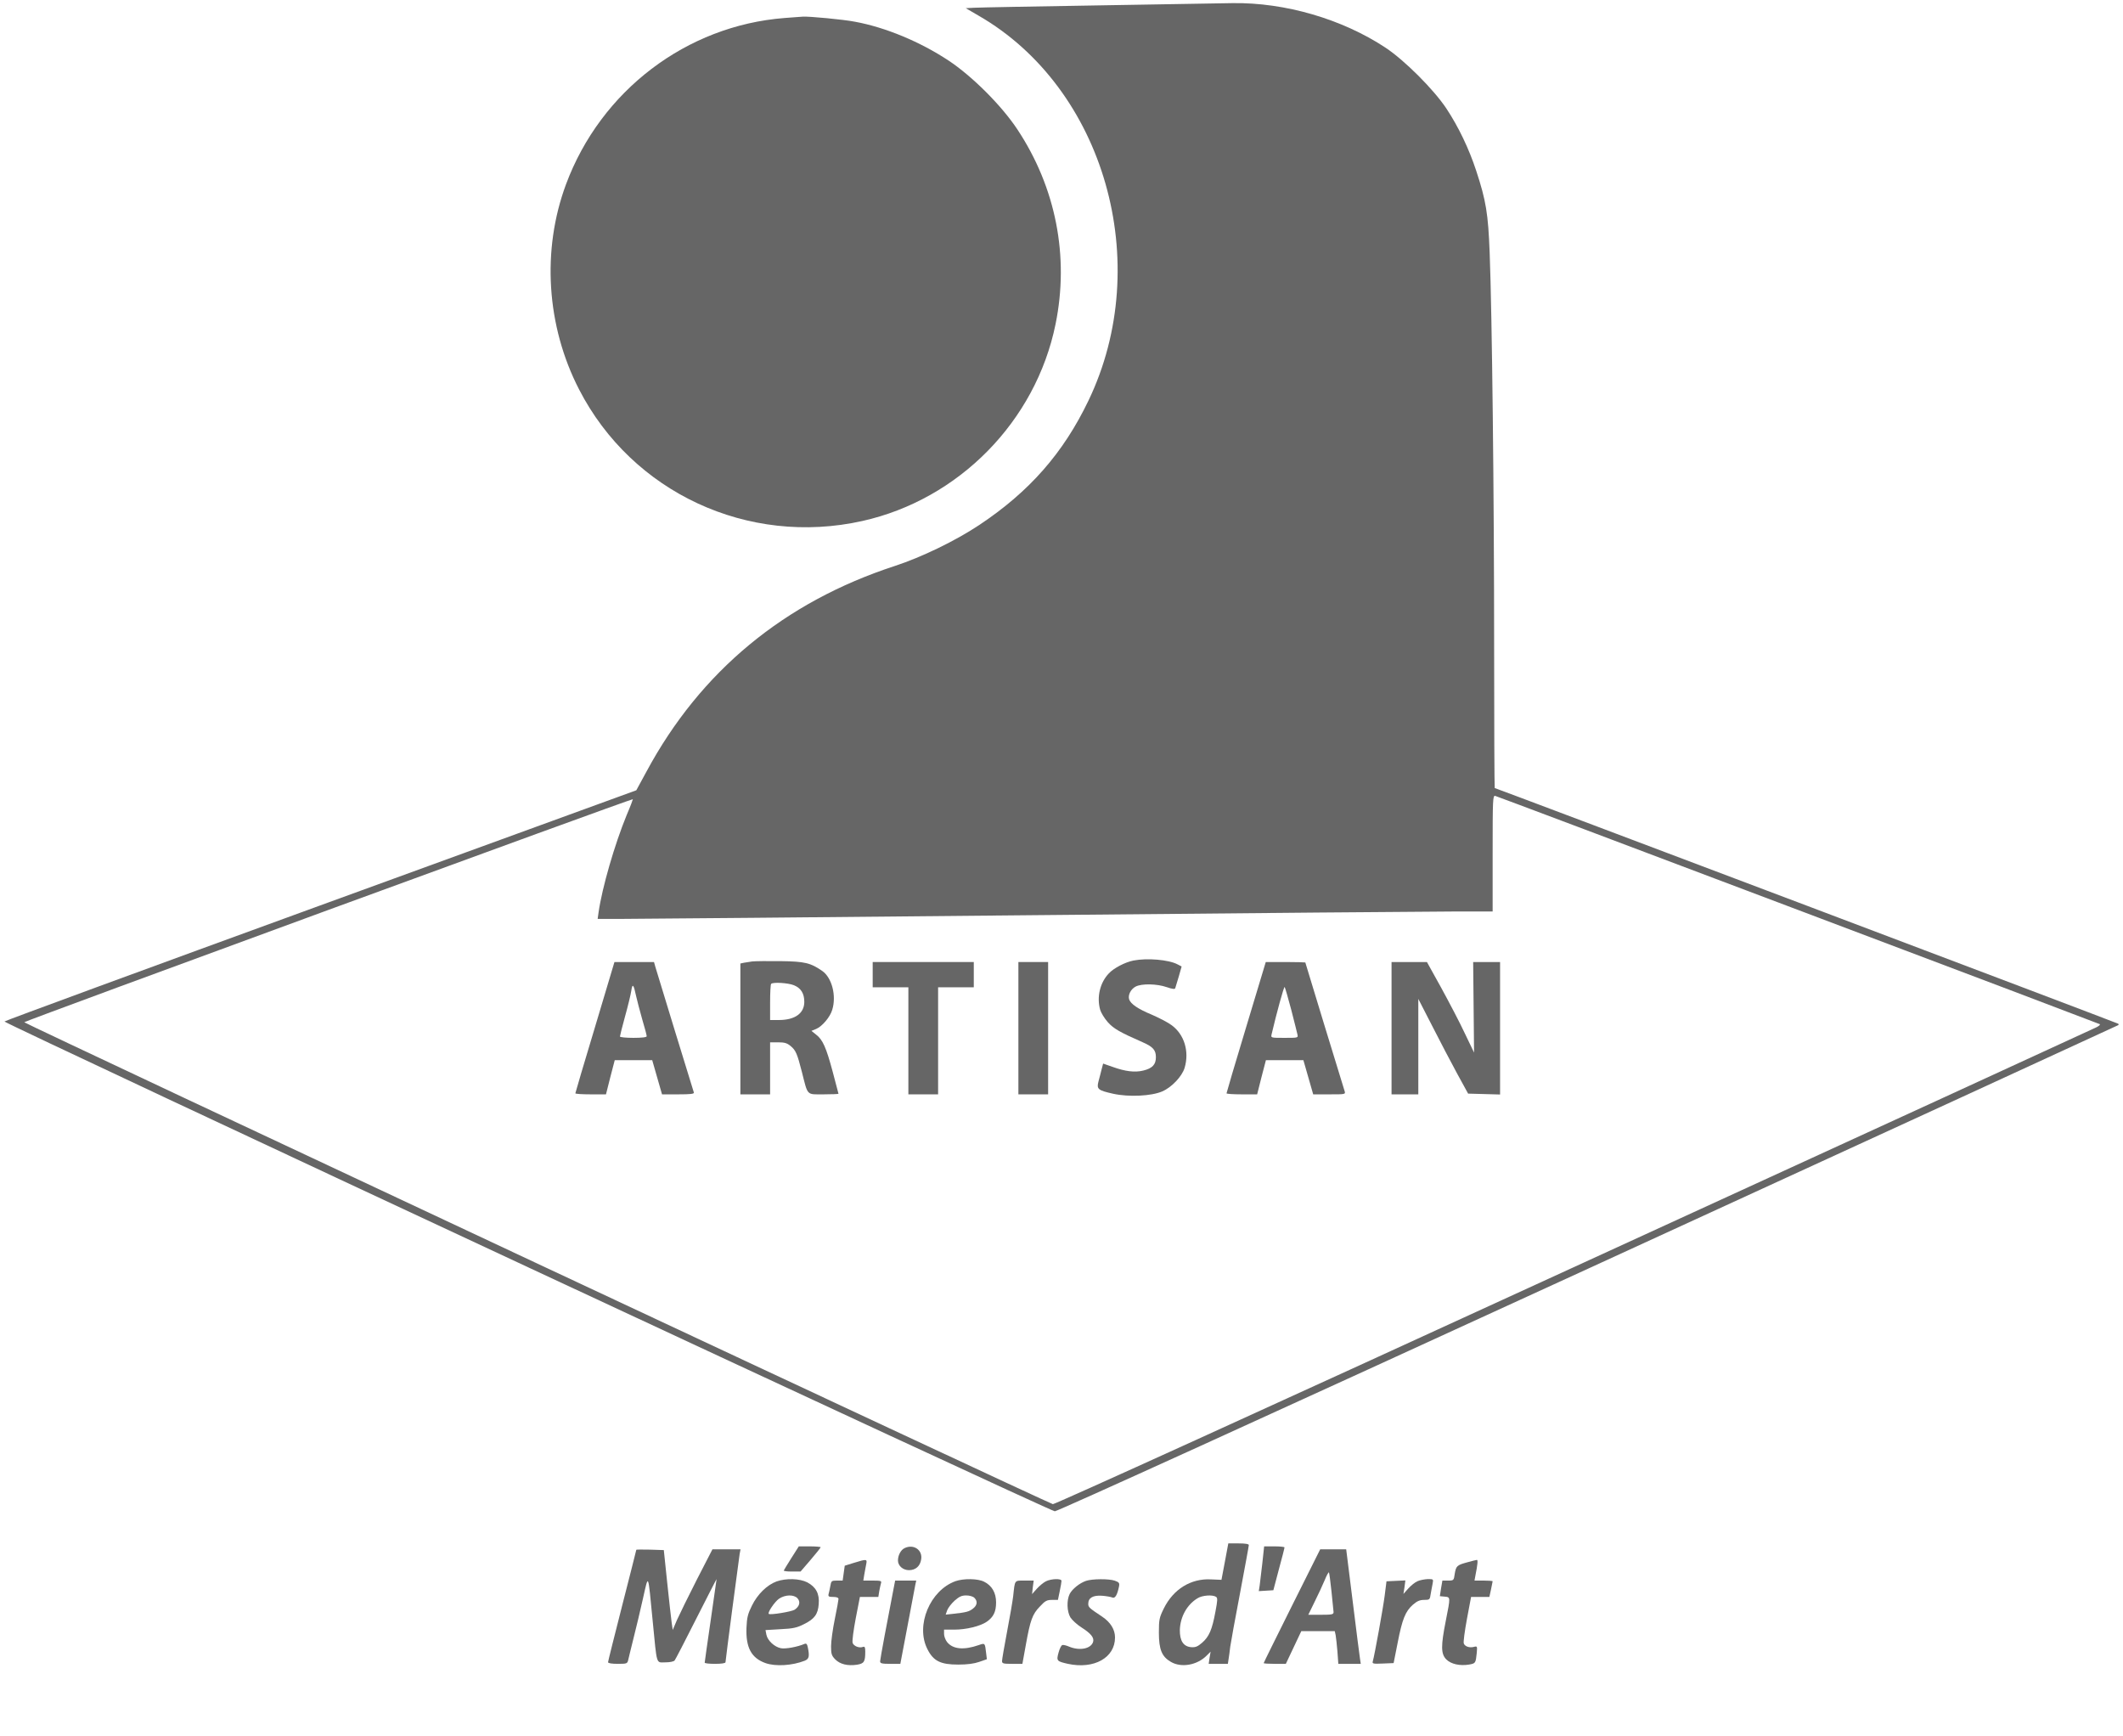
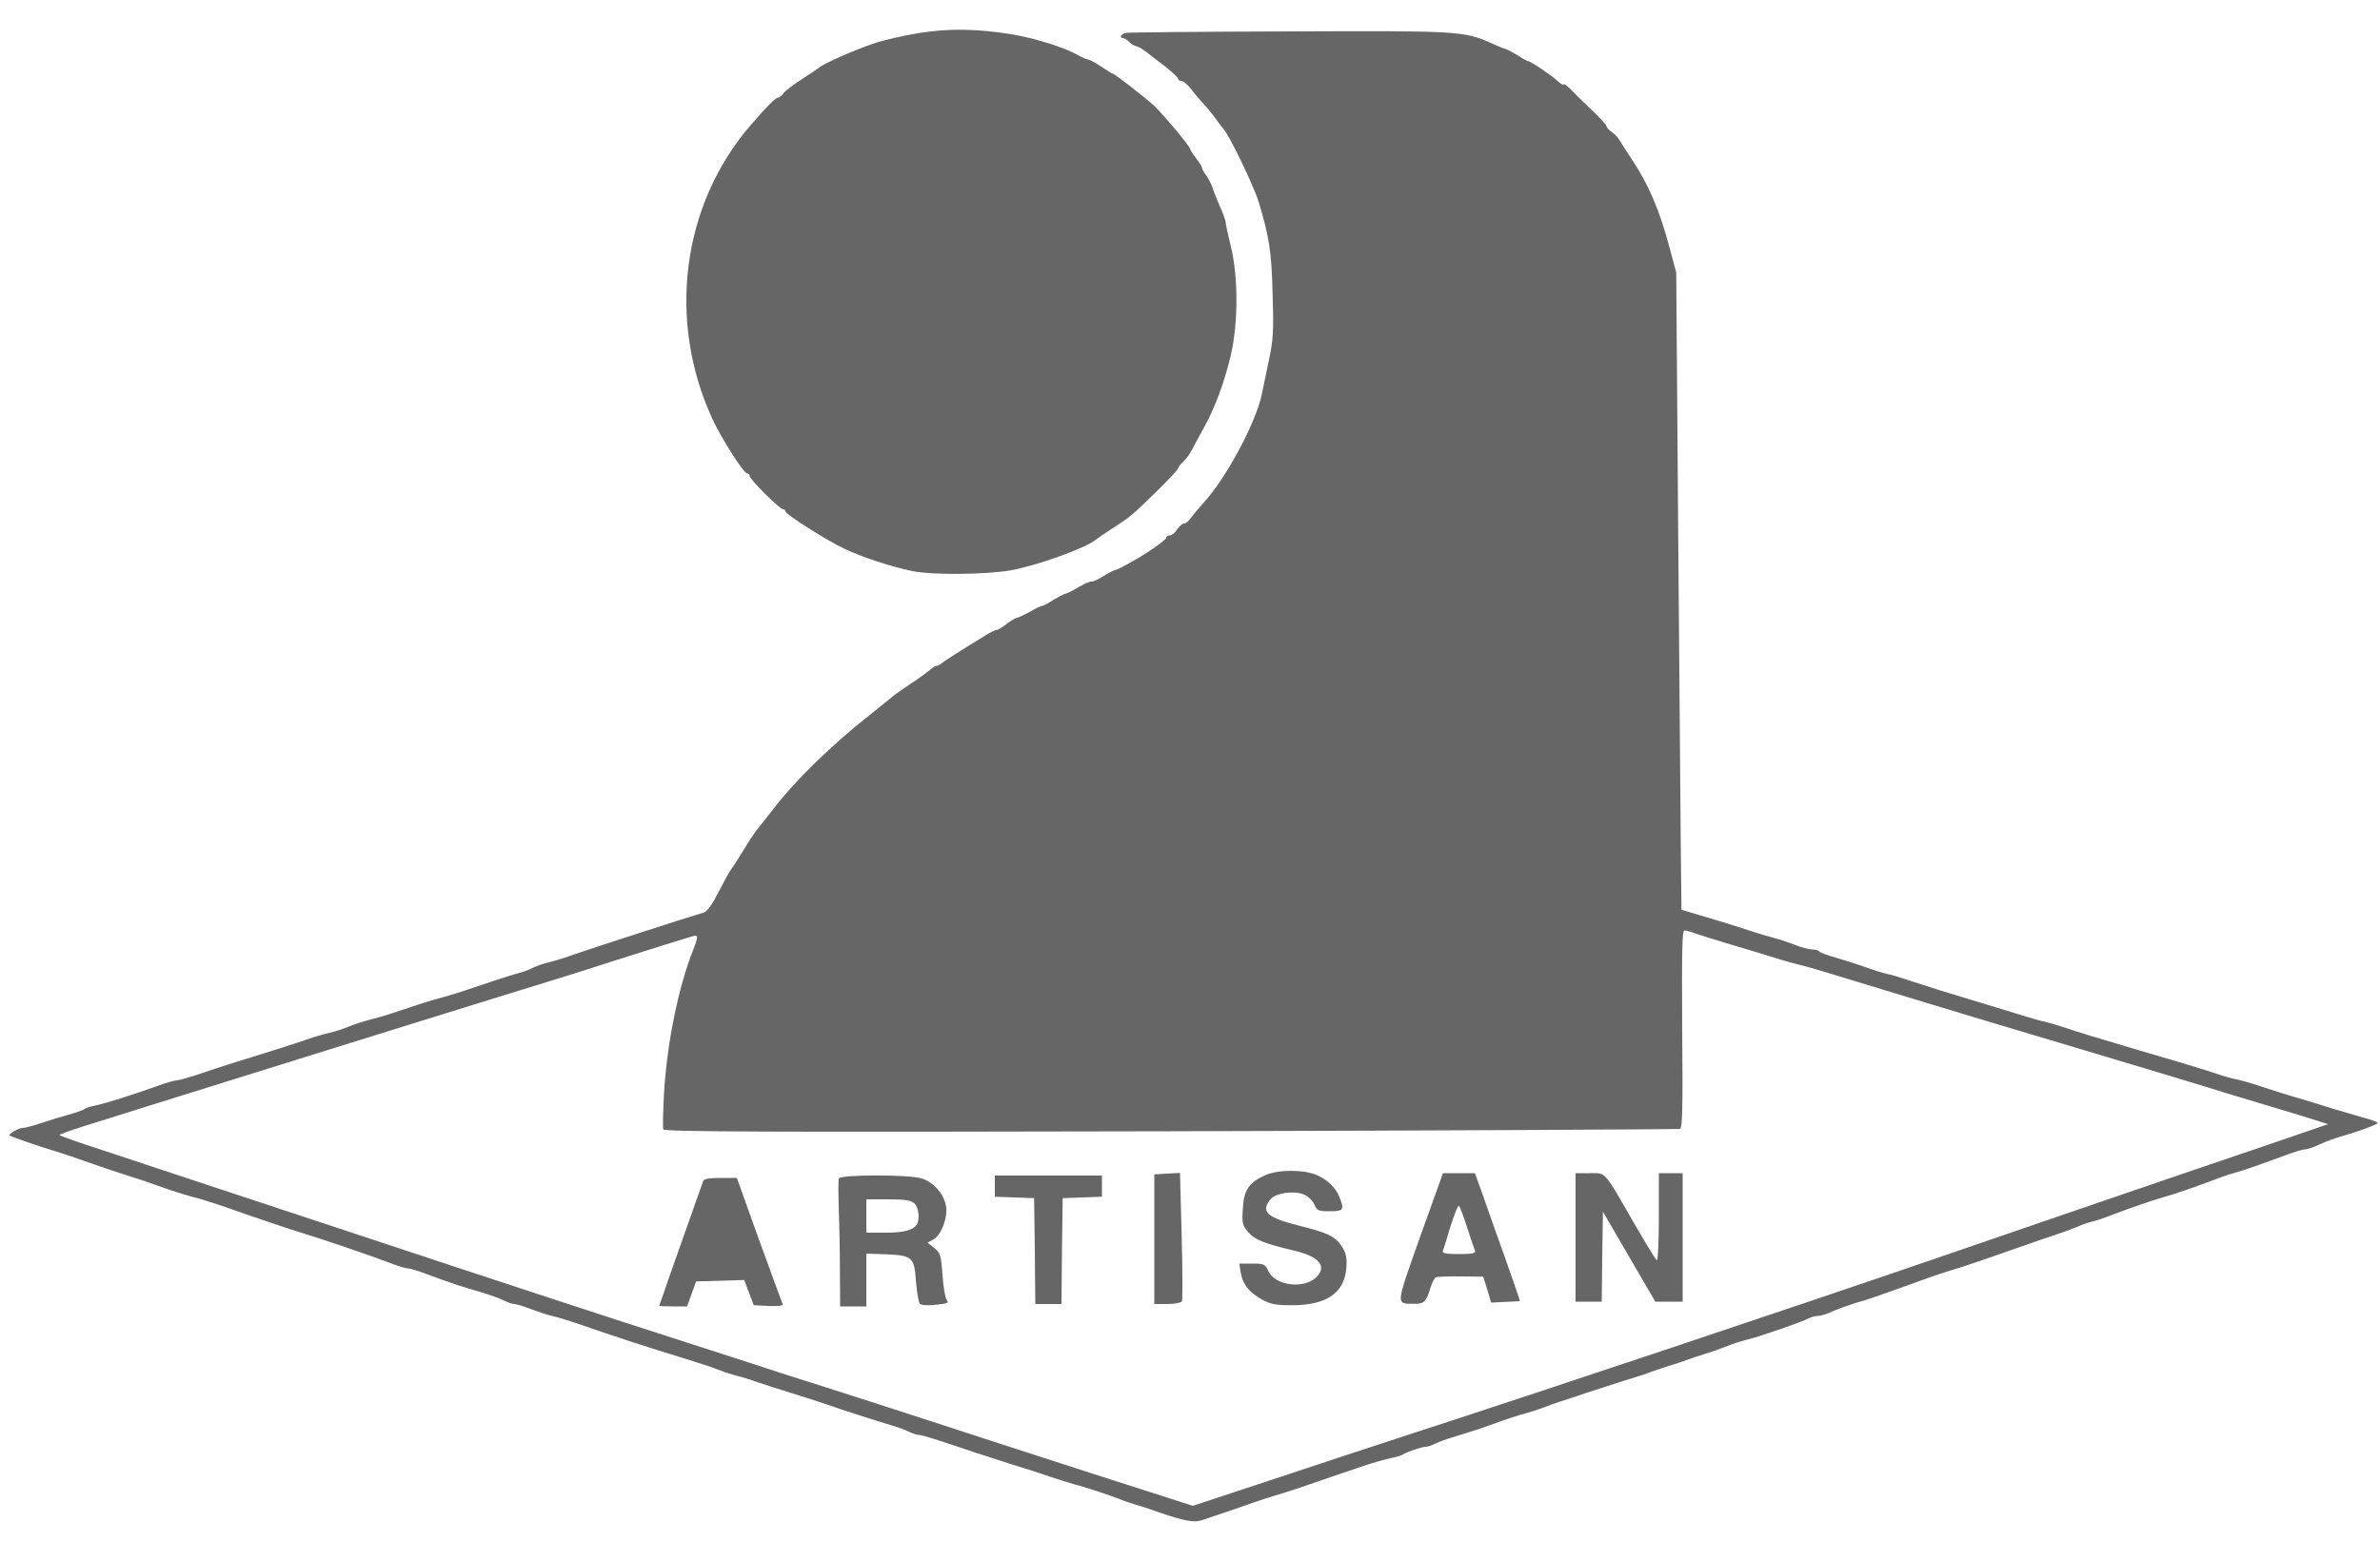
- <svg xmlns="http://www.w3.org/2000/svg" version="1.0" width="1428pt" height="1167pt" viewBox="0 0 1428 1167" preserveAspectRatio="xMidYMid meet">
-   <g transform="translate(0,1167) scale(0.1,-0.1)" fill="#666666" stroke="none">
-     <path d="M7405 11634 c-434 -7 -817 -14 -850 -16 l-59 -3 84 -49 c849 -487 1186 -1666 741 -2591 -169 -352 -397 -612 -736 -837 -158 -105 -385 -215 -565 -274 -745 -243 -1309 -709 -1672 -1384 l-68 -125 -2125 -774 c-1169 -426 -2125 -777 -2125 -781 0 -14 7035 -3295 7065 -3294 18 0 1406 631 3590 1633 1958 898 3562 1635 3564 1637 2 2 2 6 -1 9 -5 5 -4186 1585 -4194 1585 -2 0 -4 433 -4 963 0 995 -14 2225 -30 2636 -10 263 -24 351 -91 554 -48 146 -118 293 -200 417 -85 128 -281 324 -409 409 -292 193 -676 305 -1029 300 -53 -1 -451 -8 -886 -15z m4690 -6084 c1111 -419 2024 -765 2029 -768 5 -3 -6 -13 -25 -22 -19 -10 -1601 -736 -3517 -1614 -2103 -965 -3490 -1595 -3500 -1592 -59 19 -6920 3233 -6919 3241 1 8 4086 1505 4094 1500 1 0 -17 -49 -42 -107 -81 -198 -165 -487 -189 -655 l-6 -43 157 0 c87 0 1335 11 2773 25 1438 14 2722 25 2853 25 l237 0 0 391 c0 368 1 391 18 386 9 -2 926 -347 2037 -767z" />
-     <path d="M7624 5210 c-56 -11 -133 -51 -166 -87 -59 -62 -82 -158 -58 -244 6 -20 28 -57 51 -83 39 -44 81 -68 236 -136 68 -30 88 -52 88 -100 0 -50 -24 -75 -85 -90 -57 -14 -121 -6 -207 25 l-63 22 -10 -38 c-5 -22 -15 -58 -21 -81 -14 -53 -4 -61 99 -84 104 -23 257 -16 330 16 63 27 133 101 150 158 33 110 -2 225 -87 287 -25 19 -86 50 -134 71 -92 38 -142 72 -152 103 -9 29 11 69 44 86 41 21 143 19 209 -4 37 -13 55 -15 57 -7 2 6 13 41 24 79 l19 67 -27 14 c-60 32 -205 44 -297 26z" />
-     <path d="M5060 5204 c-19 -3 -45 -7 -57 -9 l-23 -5 0 -440 0 -440 100 0 100 0 0 175 0 175 54 0 c43 0 60 -5 84 -25 35 -29 44 -51 76 -175 41 -162 29 -150 146 -150 55 0 100 2 100 4 0 2 -18 69 -39 148 -44 164 -67 216 -112 250 l-31 25 32 13 c40 17 94 80 108 129 29 94 -2 214 -66 260 -79 55 -117 65 -282 67 -85 1 -171 0 -190 -2z m280 -160 c47 -19 70 -55 70 -112 0 -77 -63 -122 -170 -122 l-60 0 0 118 c0 65 3 122 7 125 12 13 113 7 153 -9z" />
-     <path d="M4002 4762 c-73 -241 -132 -442 -132 -445 0 -4 46 -7 103 -7 l103 0 29 115 30 115 126 0 126 0 33 -115 33 -115 109 0 c84 0 109 3 105 13 -5 15 -246 799 -259 845 l-9 32 -133 0 -133 0 -131 -438z m277 208 c7 -30 25 -101 41 -156 17 -56 30 -107 30 -113 0 -7 -31 -11 -90 -11 -49 0 -90 4 -90 9 0 5 15 65 34 134 19 68 38 146 42 172 8 55 16 46 33 -35z" />
-     <path d="M5870 5115 l0 -85 120 0 120 0 0 -360 0 -360 100 0 100 0 0 360 0 360 120 0 120 0 0 85 0 85 -340 0 -340 0 0 -85z" />
-     <path d="M6850 4755 l0 -445 100 0 100 0 0 445 0 445 -100 0 -100 0 0 -445z" />
-     <path d="M8382 4762 c-73 -241 -132 -441 -132 -445 0 -4 46 -7 103 -7 l103 0 29 115 30 115 126 0 126 0 33 -115 33 -115 109 0 c109 0 109 0 102 23 -21 67 -264 861 -264 864 0 1 -60 3 -133 3 l-133 0 -132 -438z m303 118 c20 -80 40 -155 42 -167 5 -23 4 -23 -87 -23 -91 0 -92 0 -87 23 33 141 83 324 88 319 3 -4 23 -72 44 -152z" />
-     <path d="M9360 4755 l0 -445 90 0 90 0 0 321 0 321 94 -183 c51 -101 127 -245 167 -319 l74 -135 108 -3 107 -3 0 446 0 445 -91 0 -90 0 3 -304 3 -305 -62 129 c-33 71 -105 208 -158 305 l-97 175 -119 0 -119 0 0 -445z" />
-     <path d="M5278 11549 c-661 -51 -1237 -489 -1471 -1119 -164 -442 -132 -952 88 -1379 357 -694 1137 -1056 1905 -885 650 145 1167 671 1300 1324 93 456 2 919 -257 1310 -106 160 -303 357 -463 463 -191 126 -423 223 -630 261 -76 15 -311 37 -350 34 -8 0 -63 -5 -122 -9z" />
-     <path d="M8239 1167 l-23 -122 -71 3 c-135 7 -253 -66 -317 -196 -30 -61 -33 -74 -33 -162 0 -114 20 -162 81 -197 70 -41 176 -22 240 42 l27 27 -7 -41 -6 -41 64 0 65 0 5 33 c3 17 8 55 11 82 4 28 33 190 66 361 32 171 59 316 59 323 0 7 -24 11 -69 11 l-69 0 -23 -123z m-60 -236 c12 -8 11 -23 -4 -102 -22 -119 -42 -166 -89 -207 -30 -26 -45 -32 -73 -30 -53 4 -78 43 -77 116 3 89 48 170 119 213 31 20 100 25 124 10z" />
-     <path d="M5324 1193 c-27 -42 -50 -81 -52 -85 -2 -4 23 -8 55 -7 l58 0 68 79 c37 43 67 81 67 84 0 3 -33 6 -73 6 l-74 0 -49 -77z" />
-     <path d="M6084 1258 c-25 -12 -44 -48 -44 -83 0 -36 34 -65 74 -65 45 0 75 27 82 72 11 64 -51 106 -112 76z" />
-     <path d="M8491 1158 c-7 -62 -15 -130 -18 -151 l-6 -38 49 3 49 3 37 140 c21 77 38 143 38 148 0 4 -31 7 -68 7 l-69 0 -12 -112z" />
-     <path d="M4280 1247 c0 -3 -43 -171 -95 -375 -52 -204 -95 -375 -95 -381 0 -7 25 -11 65 -11 62 0 65 1 71 28 3 15 20 81 36 147 17 66 45 185 63 265 38 168 33 179 65 -150 30 -307 22 -280 85 -280 30 0 57 5 63 13 5 6 71 133 146 282 75 148 136 267 136 265 0 -3 -18 -129 -40 -280 -22 -151 -40 -278 -40 -282 0 -5 32 -8 70 -8 43 0 70 4 70 11 0 13 88 683 95 727 l6 32 -95 0 -94 0 -104 -202 c-57 -112 -117 -234 -134 -272 l-29 -68 -7 48 c-4 27 -17 148 -30 269 l-23 220 -93 3 c-50 1 -92 1 -92 -1z" />
-     <path d="M8690 870 c-104 -209 -190 -382 -190 -385 0 -3 33 -5 74 -5 l75 0 52 110 52 110 113 0 112 0 6 -27 c3 -16 8 -65 12 -110 l6 -83 75 0 76 0 -5 33 c-3 17 -25 191 -49 385 l-44 352 -87 0 -88 0 -190 -380z m266 97 c7 -67 13 -130 14 -139 0 -16 -11 -18 -85 -18 l-85 0 43 88 c24 48 54 113 67 144 13 32 26 56 29 53 2 -3 10 -60 17 -128z" />
-     <path d="M5743 1159 l-61 -19 -7 -50 -7 -50 -38 0 c-37 0 -39 -2 -45 -37 -4 -21 -9 -46 -12 -55 -3 -15 2 -18 31 -18 24 0 36 -5 36 -14 0 -7 -11 -68 -25 -136 -14 -68 -25 -149 -25 -182 0 -52 4 -63 28 -88 33 -33 83 -45 146 -36 48 8 56 19 56 88 0 29 -3 36 -15 32 -25 -10 -63 5 -70 27 -4 12 6 86 21 165 l28 144 62 0 62 0 6 38 c4 20 9 45 12 55 5 15 -2 17 -57 17 l-62 0 6 38 c4 20 9 52 13 70 8 38 5 38 -83 11z" />
-     <path d="M9870 1163 c-70 -19 -76 -24 -85 -78 -6 -44 -7 -45 -45 -45 l-38 0 -9 -52 -8 -53 32 -3 c40 -4 40 0 8 -162 -34 -171 -33 -223 3 -260 32 -32 91 -45 153 -35 44 8 45 9 52 77 4 46 4 48 -19 42 -30 -8 -61 3 -68 23 -4 9 6 83 21 164 l28 149 62 0 61 0 11 50 c6 28 11 53 11 55 0 3 -28 5 -61 5 l-61 0 6 33 c15 75 18 107 10 106 -5 0 -34 -8 -64 -16z" />
-     <path d="M5223 1034 c-63 -23 -128 -86 -165 -162 -28 -56 -34 -80 -37 -150 -5 -133 33 -203 128 -237 68 -24 180 -17 264 16 29 12 33 29 21 88 -5 25 -10 30 -23 25 -46 -20 -127 -35 -158 -29 -43 8 -90 51 -98 91 l-6 31 101 6 c85 4 111 10 158 34 71 35 94 67 99 135 6 70 -19 115 -77 146 -52 26 -141 29 -207 6z m141 -113 c22 -24 14 -55 -19 -77 -20 -13 -164 -37 -174 -28 -10 8 40 82 69 102 42 28 100 29 124 3z" />
-     <path d="M6427 1036 c-172 -62 -270 -298 -189 -457 40 -80 88 -104 207 -104 61 0 107 6 141 18 l52 18 -5 42 c-8 68 -7 68 -50 53 -101 -35 -174 -28 -213 21 -11 14 -20 39 -20 54 l0 29 68 0 c81 0 175 23 219 53 45 31 63 67 63 130 0 65 -28 113 -80 139 -42 22 -138 23 -193 4z m127 -112 c23 -23 20 -50 -10 -73 -26 -20 -44 -25 -136 -35 l-47 -5 10 29 c6 16 28 45 50 65 31 27 47 35 78 35 23 0 46 -7 55 -16z" />
-     <path d="M7035 1035 c-16 -8 -44 -31 -61 -50 l-32 -36 5 46 6 45 -62 0 c-69 0 -64 6 -76 -105 -4 -33 -22 -140 -41 -238 -19 -99 -34 -188 -34 -198 0 -17 8 -19 68 -19 l69 0 23 127 c30 167 44 207 95 259 35 38 47 44 81 44 l40 0 12 58 c7 32 12 64 12 70 0 17 -69 15 -105 -3z" />
-     <path d="M7305 1038 c-44 -15 -93 -55 -110 -88 -21 -42 -19 -118 5 -158 11 -17 44 -48 74 -67 63 -40 86 -68 79 -96 -13 -47 -89 -63 -160 -34 -20 9 -42 14 -48 11 -7 -2 -18 -25 -25 -51 -15 -55 -12 -58 63 -75 176 -38 317 41 317 177 0 54 -30 102 -86 140 -89 59 -94 64 -94 87 0 40 32 58 92 54 29 -2 61 -8 70 -12 18 -8 33 16 45 75 4 23 0 28 -28 38 -39 14 -153 13 -194 -1z" />
-     <path d="M9535 1036 c-17 -7 -45 -30 -63 -50 l-32 -36 7 45 6 46 -64 -3 -63 -3 -12 -95 c-11 -87 -68 -400 -80 -443 -5 -16 1 -18 67 -15 l73 3 27 136 c31 160 52 212 103 257 28 24 46 32 75 32 37 0 39 2 44 38 4 20 9 52 13 70 6 32 6 32 -32 32 -22 -1 -53 -7 -69 -14z" />
-     <path d="M6011 988 c-40 -205 -91 -477 -91 -491 0 -14 11 -17 68 -17 l68 0 48 253 c26 138 50 264 53 280 l6 27 -71 0 -71 0 -10 -52z" />
+ <svg xmlns="http://www.w3.org/2000/svg" version="1.0" width="1000pt" height="648pt" viewBox="0 0 1000 648" preserveAspectRatio="xMidYMid meet">
+   <g transform="translate(0,648) scale(0.1,-0.1)" fill="#666666" stroke="none">
+     <path d="M3860 6341 c-63 -10 -149 -30 -190 -44 -79 -27 -204 -82 -224 -98 -6 -5 -40 -28 -76 -51 -36 -23 -71 -50 -78 -60 -7 -10 -17 -18 -22 -18 -11 0 -50 -39 -116 -116 -289 -335 -352 -819 -161 -1234 40 -86 132 -230 147 -230 5 0 10 -5 10 -11 0 -13 126 -139 140 -139 5 0 10 -4 10 -9 0 -12 173 -122 250 -158 74 -35 196 -75 284 -93 83 -17 304 -15 411 3 109 19 318 94 359 129 6 5 33 23 60 41 89 58 82 51 205 171 44 44 81 83 81 88 0 4 9 16 20 26 12 11 29 34 39 53 10 19 31 59 48 89 47 84 88 195 114 305 32 137 32 331 1 458 -12 49 -22 95 -22 102 0 8 -11 38 -24 67 -13 29 -27 64 -31 78 -4 14 -16 37 -26 52 -11 14 -19 29 -19 34 0 4 -11 22 -25 40 -14 18 -25 36 -25 39 0 10 -114 146 -151 181 -38 35 -166 134 -173 134 -3 0 -25 14 -49 30 -25 17 -50 30 -55 30 -6 0 -26 9 -44 19 -51 30 -184 72 -278 87 -149 24 -264 25 -390 5z" />
+     <path d="M4733 6342 c-22 -3 -33 -22 -14 -22 5 0 17 -7 25 -16 9 -9 22 -17 30 -18 7 -1 26 -12 42 -24 16 -13 53 -41 82 -63 28 -23 52 -45 52 -50 0 -5 6 -9 14 -9 7 0 25 -15 39 -32 13 -18 35 -44 48 -58 14 -14 38 -43 54 -65 16 -22 31 -42 34 -45 22 -19 130 -243 150 -310 44 -146 54 -209 58 -386 5 -159 3 -192 -17 -285 -12 -57 -25 -120 -29 -139 -26 -120 -151 -353 -246 -455 -20 -22 -43 -50 -52 -62 -8 -13 -21 -23 -28 -23 -7 0 -20 -11 -29 -25 -9 -14 -23 -25 -31 -25 -8 0 -15 -4 -15 -10 0 -8 -80 -65 -135 -95 -11 -6 -31 -18 -45 -25 -14 -8 -30 -15 -36 -16 -6 -1 -29 -13 -51 -27 -23 -14 -43 -23 -46 -21 -3 3 -27 -7 -53 -22 -27 -16 -53 -29 -60 -30 -6 -1 -28 -13 -50 -26 -21 -14 -42 -25 -45 -24 -4 1 -26 -10 -50 -24 -24 -13 -49 -25 -56 -26 -6 -1 -27 -13 -45 -27 -18 -14 -36 -25 -40 -24 -3 1 -25 -9 -47 -23 -102 -62 -177 -110 -188 -120 -7 -6 -15 -9 -17 -8 -3 2 -16 -6 -28 -17 -13 -10 -50 -38 -84 -60 -33 -22 -67 -46 -75 -53 -8 -7 -52 -42 -99 -80 -158 -125 -307 -270 -401 -392 -32 -41 -64 -82 -72 -91 -7 -9 -31 -45 -52 -80 -22 -35 -44 -71 -51 -79 -7 -8 -31 -52 -54 -97 -28 -55 -49 -84 -63 -88 -48 -13 -496 -158 -557 -180 -36 -13 -80 -26 -98 -30 -18 -4 -46 -14 -63 -22 -17 -9 -45 -19 -63 -23 -17 -5 -60 -18 -96 -30 -36 -12 -85 -29 -110 -37 -25 -9 -74 -24 -110 -34 -60 -16 -87 -25 -210 -66 -25 -9 -67 -21 -95 -28 -27 -7 -68 -20 -90 -29 -22 -10 -58 -21 -80 -26 -22 -5 -65 -17 -95 -28 -53 -18 -107 -36 -305 -97 -49 -15 -121 -39 -158 -52 -38 -12 -76 -23 -85 -23 -9 0 -46 -11 -82 -24 -99 -36 -221 -74 -260 -82 -19 -3 -40 -10 -46 -15 -5 -4 -35 -15 -65 -23 -30 -8 -81 -24 -114 -35 -33 -11 -69 -21 -80 -21 -19 -1 -63 -27 -54 -32 9 -6 137 -50 179 -62 25 -8 68 -21 95 -31 116 -41 183 -63 230 -78 51 -16 66 -21 170 -58 33 -11 76 -24 95 -29 19 -4 64 -18 100 -30 36 -12 94 -32 130 -45 36 -12 88 -30 115 -39 28 -10 77 -26 110 -36 92 -28 303 -100 370 -126 33 -13 68 -24 77 -24 10 0 46 -11 80 -24 91 -34 154 -55 228 -76 36 -11 79 -26 95 -34 17 -9 37 -16 45 -16 8 0 40 -9 70 -21 30 -11 71 -25 90 -29 19 -4 64 -18 100 -30 167 -58 308 -104 460 -150 58 -18 119 -38 135 -45 17 -7 50 -18 75 -25 25 -6 68 -19 95 -29 28 -10 91 -30 140 -45 50 -15 119 -38 155 -50 65 -23 187 -62 270 -87 25 -7 56 -19 70 -26 14 -7 32 -13 40 -13 14 0 75 -19 240 -75 36 -12 106 -34 155 -50 50 -15 119 -37 155 -50 36 -12 83 -27 105 -33 42 -10 155 -48 190 -62 11 -5 38 -14 60 -21 22 -6 65 -20 95 -31 116 -40 156 -48 191 -36 56 19 161 54 214 73 28 10 70 24 95 31 25 7 74 23 110 35 36 13 94 32 130 45 36 12 94 32 130 44 36 12 84 26 108 31 24 5 49 12 55 16 18 12 80 33 97 33 8 0 26 6 40 13 14 7 45 19 70 26 50 15 125 39 155 50 64 24 125 44 160 53 22 6 54 17 70 23 17 7 48 18 70 25 22 7 69 22 105 35 36 12 106 34 155 50 50 15 106 33 125 41 19 7 53 18 75 25 22 6 56 18 75 25 19 7 53 18 75 25 22 6 61 20 86 30 25 10 63 23 85 28 63 16 231 74 266 92 10 5 26 9 37 9 10 0 40 9 65 21 26 11 68 26 94 34 48 13 101 32 207 70 104 38 158 57 220 75 33 10 132 44 220 75 88 31 178 62 200 69 22 7 58 20 79 29 22 10 51 20 65 23 14 3 53 16 86 29 90 34 155 56 205 71 58 16 161 52 225 77 28 11 64 23 80 27 34 9 129 42 222 77 34 12 69 23 78 23 9 0 37 9 62 21 25 12 67 27 92 34 74 21 151 50 151 56 0 4 -28 14 -62 23 -35 10 -90 26 -123 36 -33 11 -100 31 -150 46 -49 14 -121 37 -160 50 -38 13 -82 25 -97 28 -15 2 -53 13 -85 24 -58 19 -149 47 -318 96 -195 58 -262 78 -320 98 -33 11 -71 22 -85 25 -14 2 -59 15 -100 28 -92 28 -228 70 -335 102 -44 14 -107 34 -140 45 -33 11 -71 23 -85 25 -14 3 -54 15 -90 28 -36 13 -93 31 -128 41 -35 10 -65 21 -68 26 -3 4 -16 8 -29 8 -13 0 -47 9 -75 20 -28 11 -68 24 -88 29 -20 5 -64 18 -97 29 -59 20 -201 63 -260 80 l-30 9 -3 274 c-1 151 -6 753 -11 1339 l-8 1065 -27 100 c-41 157 -89 271 -162 379 -21 32 -44 67 -50 78 -6 11 -21 26 -33 34 -11 8 -21 19 -21 24 0 5 -28 35 -61 67 -34 32 -74 71 -90 88 -16 16 -29 25 -29 20 0 -5 -12 2 -27 16 -29 26 -114 83 -123 82 -3 0 -23 11 -44 25 -22 13 -44 25 -50 26 -6 1 -33 12 -61 25 -114 51 -139 52 -850 49 -363 -1 -670 -4 -682 -6z m2394 -3786 c21 -7 88 -28 148 -46 61 -18 144 -43 185 -56 41 -13 93 -27 115 -32 22 -5 146 -42 275 -82 254 -78 830 -251 1000 -301 58 -17 161 -48 230 -69 69 -21 202 -61 295 -90 94 -28 223 -67 289 -87 l118 -37 -93 -32 c-52 -18 -292 -100 -534 -182 -242 -83 -708 -242 -1035 -355 -544 -187 -1638 -553 -2220 -742 -129 -42 -382 -125 -561 -185 l-327 -108 -433 139 c-239 77 -528 171 -644 209 -115 38 -325 105 -465 150 -140 44 -273 87 -295 95 -22 7 -161 52 -310 100 -320 103 -621 201 -1520 499 -369 122 -766 253 -882 292 -117 38 -213 71 -213 74 0 3 44 19 98 36 233 74 1858 580 1962 611 63 19 147 46 185 58 66 22 365 116 413 130 27 8 27 1 3 -61 -61 -153 -109 -391 -121 -598 -4 -77 -6 -145 -3 -152 4 -10 415 -12 2131 -8 1170 3 2133 8 2140 10 11 3 13 79 10 419 -2 324 0 415 9 415 7 0 30 -6 50 -14z" />
+     <path d="M5315 1541 c-68 -31 -89 -62 -93 -140 -4 -61 -2 -70 22 -98 28 -33 66 -48 195 -79 105 -24 139 -67 90 -113 -53 -49 -171 -33 -199 26 -14 31 -18 33 -69 33 l-54 0 6 -37 c8 -49 34 -83 88 -113 37 -21 57 -25 129 -25 144 0 220 52 227 159 3 38 -1 59 -16 83 -30 47 -57 61 -182 92 -137 35 -163 59 -121 111 22 27 98 38 141 20 17 -7 36 -25 43 -41 12 -27 17 -29 65 -29 58 0 62 6 42 57 -15 40 -48 73 -94 94 -54 25 -166 25 -220 0z" />
+     <path d="M4850 1273 l0 -273 54 0 c30 0 58 5 62 11 3 6 3 130 -1 275 l-7 265 -54 -3 -54 -3 0 -272z" />
+     <path d="M5967 1283 c-104 -294 -103 -281 -26 -282 42 -1 52 9 69 66 7 23 18 44 24 46 6 2 53 4 105 3 l93 -1 17 -54 16 -55 60 3 c33 1 61 3 61 4 1 1 -29 88 -66 192 -38 105 -80 225 -95 268 l-28 77 -67 0 -67 0 -96 -267z m198 37 c15 -47 30 -91 33 -97 3 -10 -14 -13 -68 -13 -53 0 -71 3 -68 13 3 6 18 54 33 105 16 51 32 89 35 85 4 -4 20 -46 35 -93z" />
+     <path d="M6620 1280 l0 -270 55 0 55 0 2 189 3 189 110 -189 110 -189 57 0 58 0 0 270 0 270 -50 0 -50 0 0 -186 c0 -108 -4 -183 -9 -180 -5 4 -49 75 -97 159 -128 222 -115 207 -185 207 l-59 0 0 -270z" />
+     <path d="M3525 1528 c-3 -7 -3 -60 -1 -118 2 -58 5 -176 5 -262 l1 -158 55 0 55 0 0 111 0 111 85 -3 c109 -5 117 -12 124 -118 4 -44 11 -85 16 -90 6 -6 34 -8 68 -4 48 5 55 8 45 20 -6 8 -15 55 -18 105 -6 84 -9 93 -35 114 l-28 22 23 12 c34 18 63 93 55 141 -9 52 -53 102 -103 117 -55 17 -341 16 -347 0z m317 -105 c18 -16 24 -68 10 -89 -16 -24 -54 -34 -131 -34 l-81 0 0 70 0 70 92 0 c71 0 95 -4 110 -17z" />
+     <path d="M4180 1495 l0 -44 83 -3 82 -3 3 -222 2 -223 55 0 55 0 2 223 3 222 83 3 82 3 0 44 0 45 -225 0 -225 0 0 -45z" />
+     <path d="M2955 1518 c-85 -238 -185 -523 -185 -525 0 -2 26 -3 59 -3 l58 0 19 53 19 52 101 3 101 3 20 -53 20 -53 63 -3 c34 -2 60 1 59 6 -2 5 -47 127 -99 270 l-94 262 -69 0 c-45 0 -69 -4 -72 -12z" />
  </g>
</svg>
